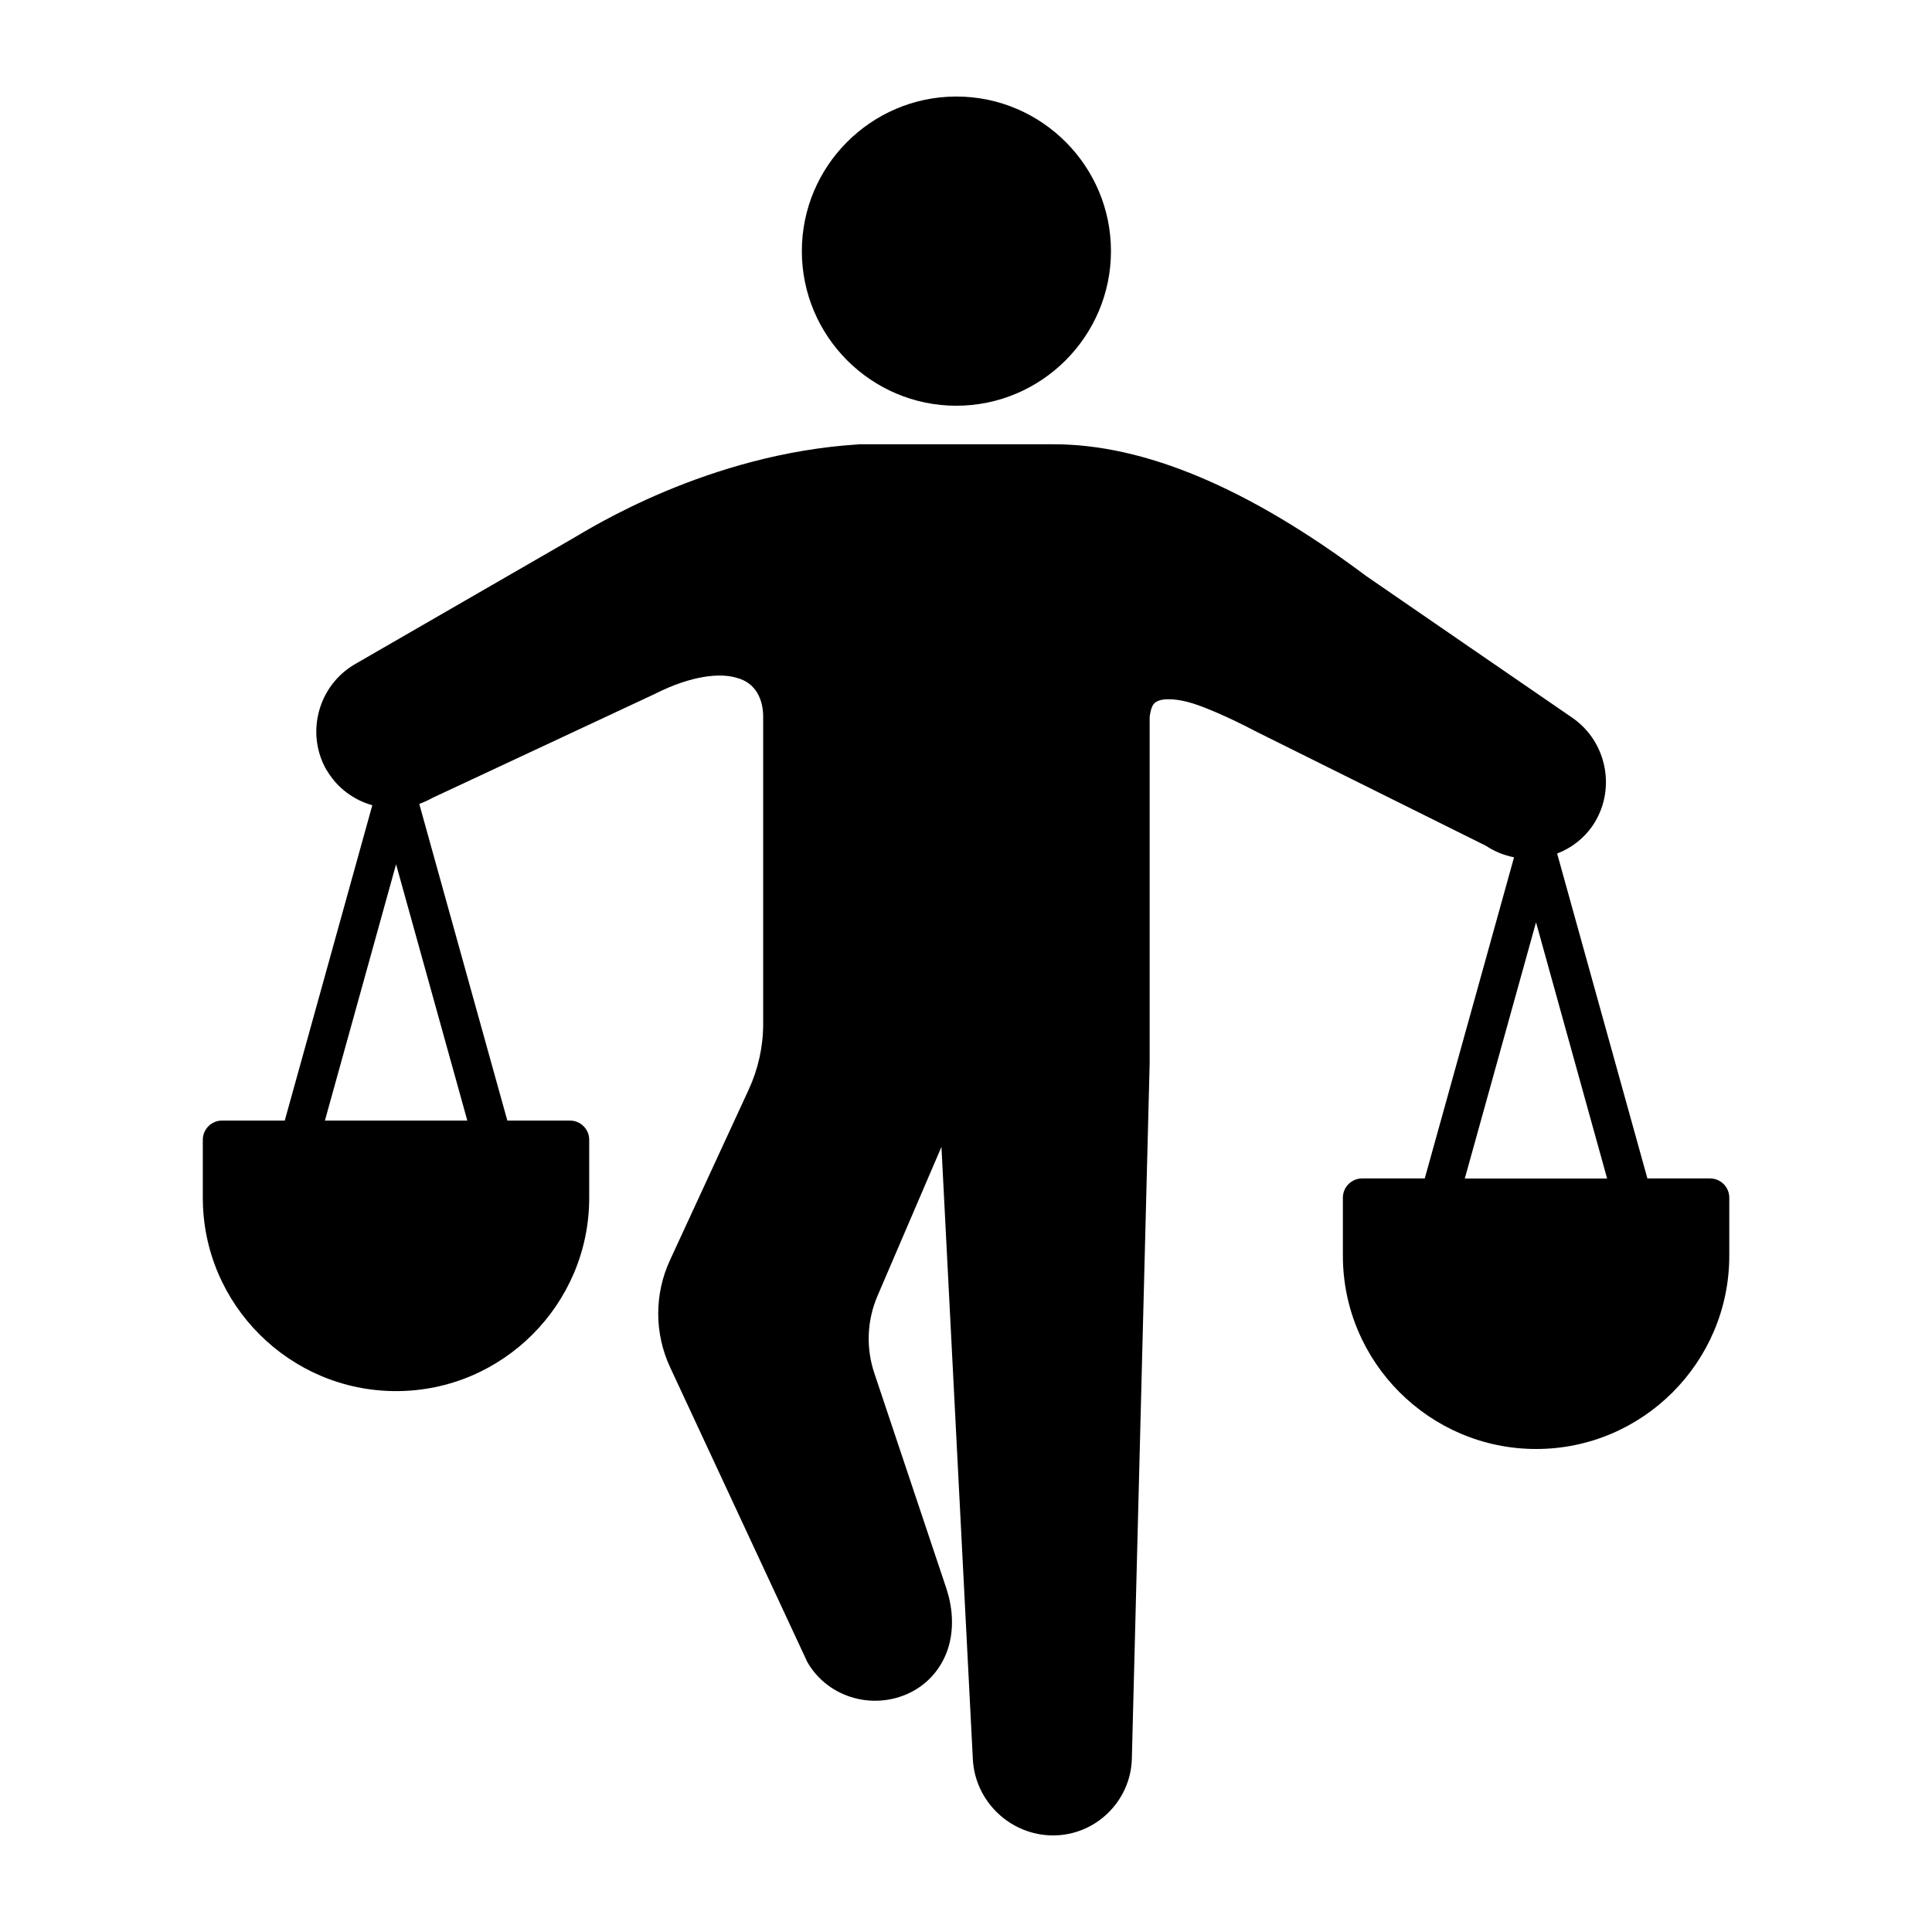
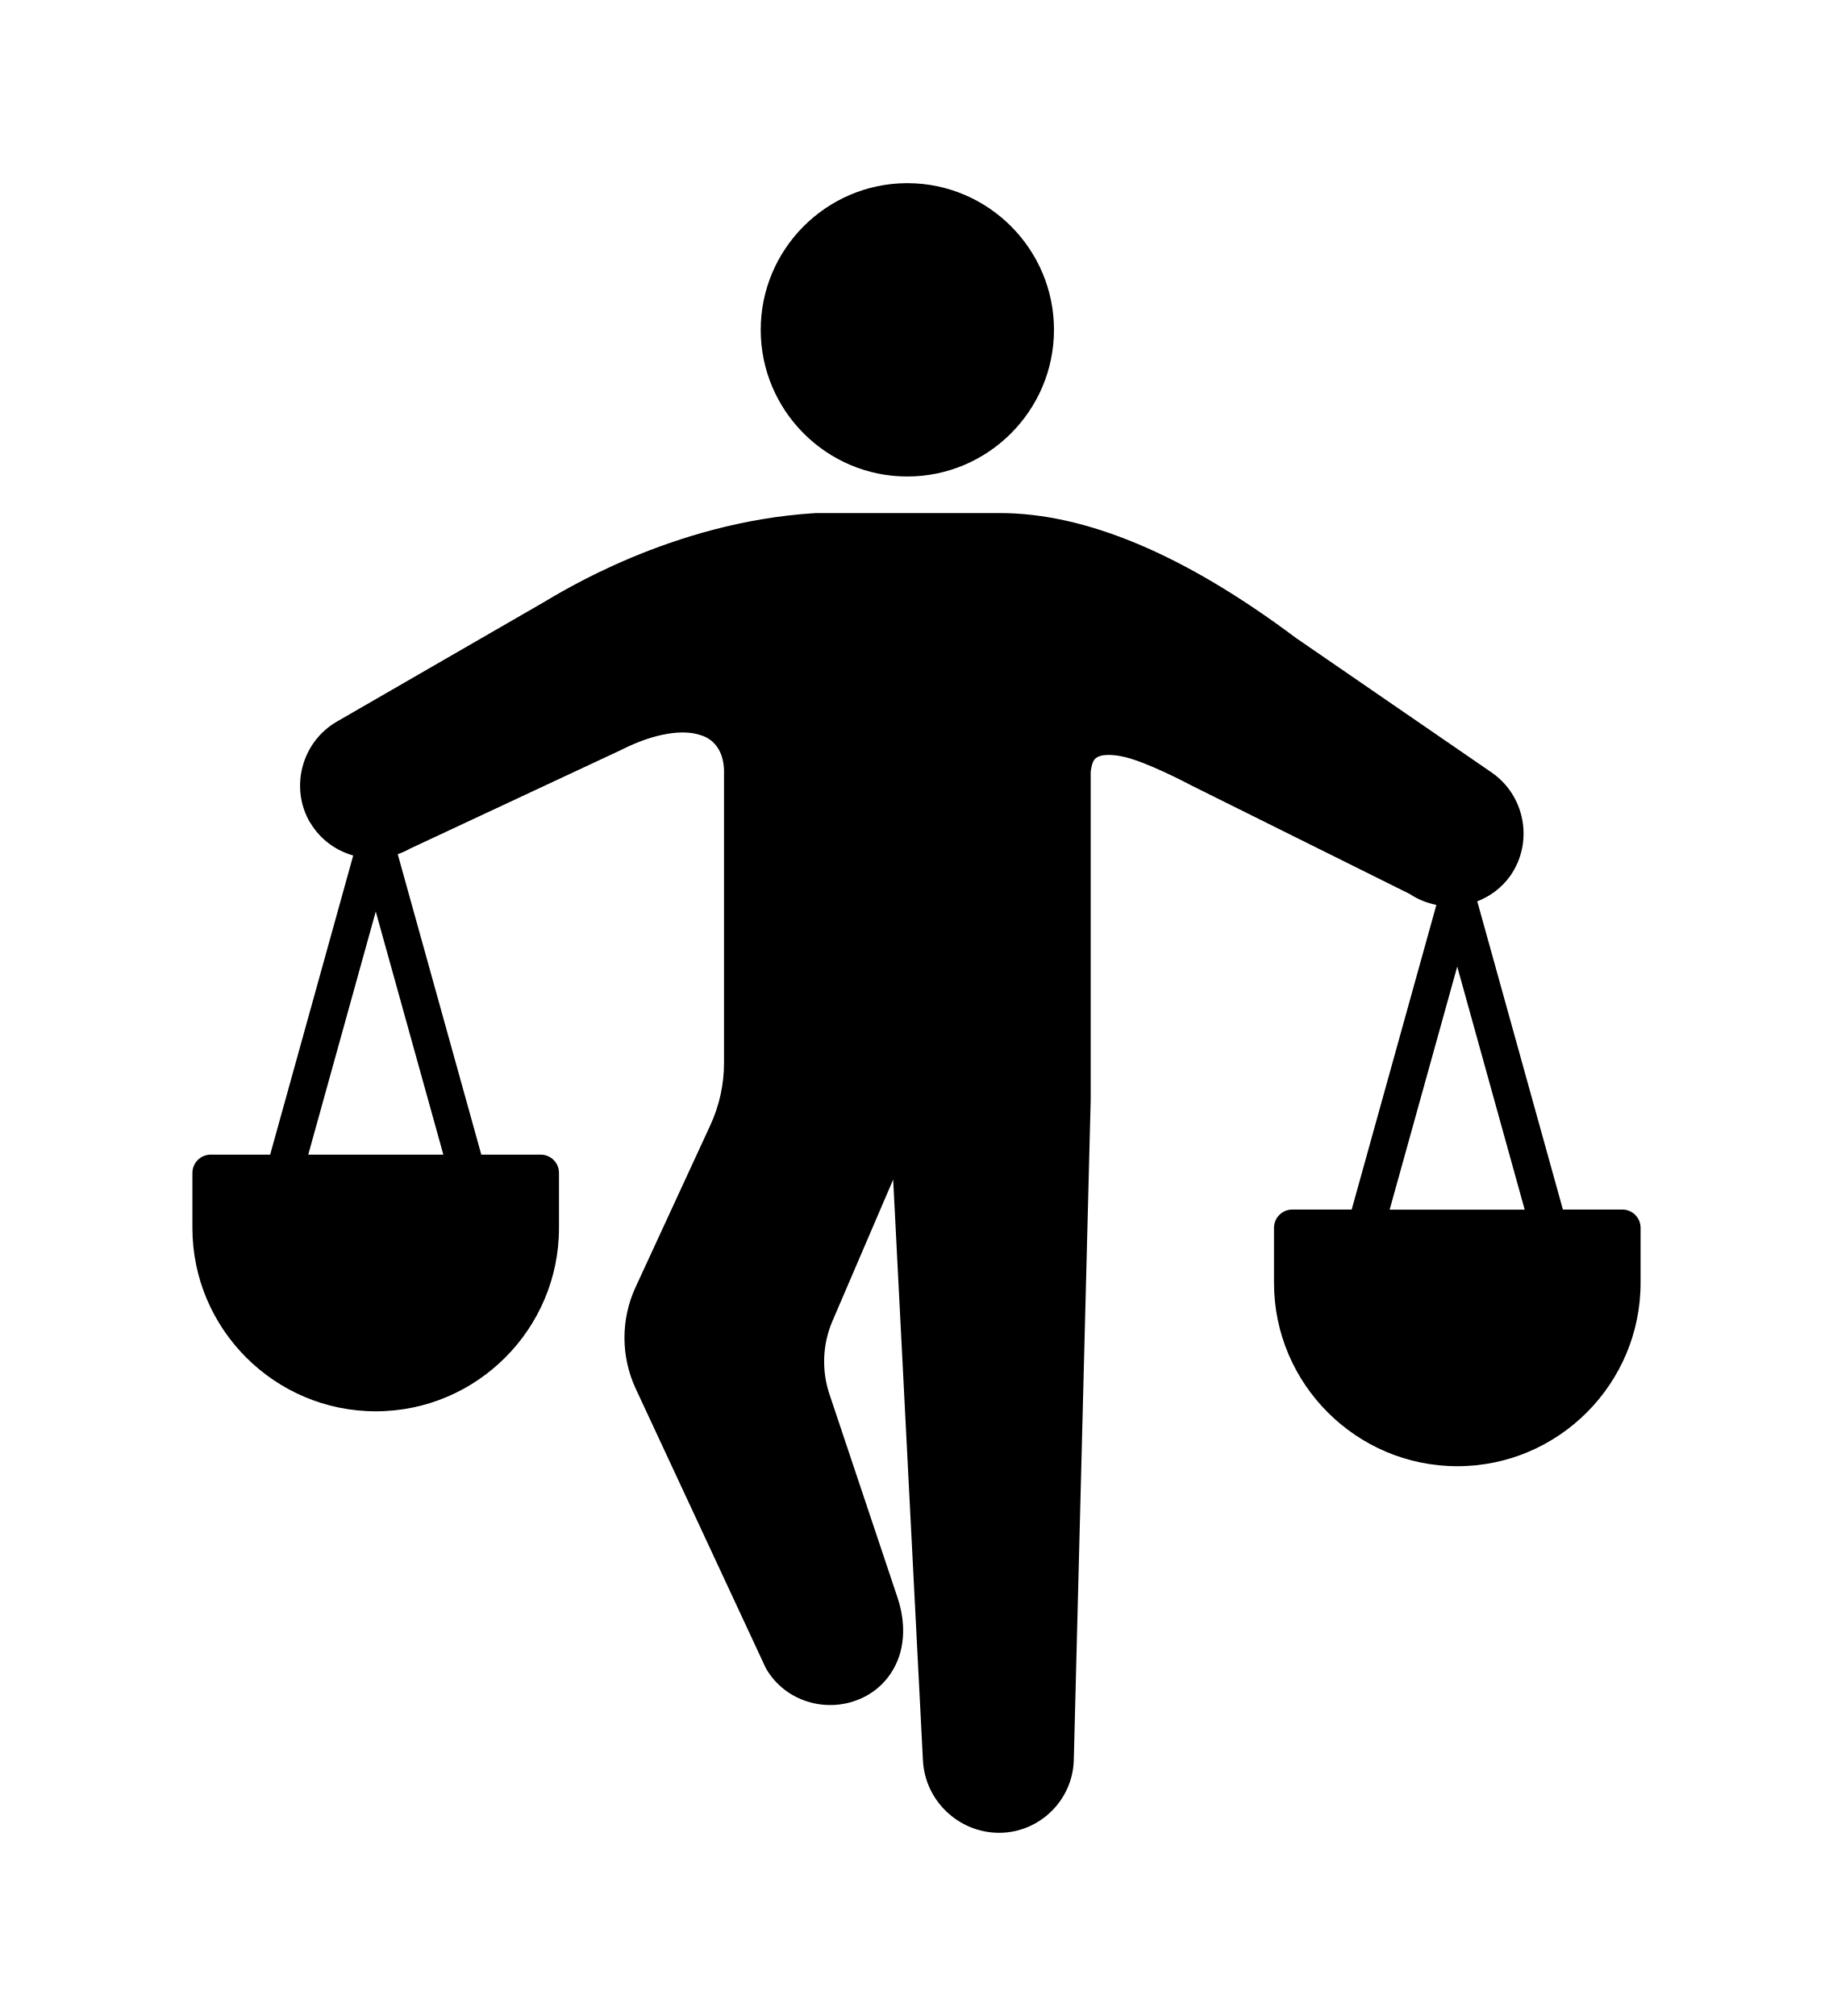
- <svg xmlns="http://www.w3.org/2000/svg" viewBox="0 0 100 100">
+ <svg xmlns="http://www.w3.org/2000/svg" viewBox="0 -4.997 100 109.993">
  <g transform="translate(-0.000593146 -0.003254)">
    <path fill="#000000" d="m49.461 5c-4.387 0.023-7.957 3.606-7.957 8 0 4.406 3.586 8.004 7.996 8.004 4.406 0 8.004-3.594 8.004-8.004 0-4.394-3.574-7.981-7.965-8zm-5.019 18.004c-7.824 0.484-13.941 4.379-14.824 4.887l-11.242 6.488c-1.91 1.105-2.574 3.582-1.469 5.492h0.008c0.539 0.922 1.398 1.539 2.356 1.812l-4.531 16.32h-3.238c-0.555-0.004-1.008 0.449-1.004 1.004v2.996c0 5.512 4.492 10.004 10.004 10.004s9.996-4.492 9.996-10.004v-2.996c0.004-0.555-0.445-1.004-1-1.004h-3.238l-4.559-16.391c0.23-0.082 0.457-0.184 0.68-0.309l11.539-5.394c0.008-0.004 0.016-0.012 0.023-0.016h0.004c1.855-0.926 3.324-1.07 4.184-0.805 1.016 0.258 1.363 1.152 1.371 1.977v15.941c0 1.172-0.258 2.332-0.75 3.398l-4.078 8.836c-0.809 1.754-0.805 3.781 0.012 5.535l7.059 15.164c0.008 0.023 0.02 0.047 0.031 0.07 1.094 1.938 3.586 2.578 5.508 1.512 0.965-0.535 1.59-1.43 1.844-2.387 0.25-0.957 0.168-1.973-0.148-2.926l-3.723-11.125c-0.441-1.312-0.383-2.734 0.164-4.008l3.309-7.711 1.625 31.695c0.113 2.199 1.953 3.945 4.156 3.945 2.199 0 4.019-1.773 4.074-3.973l0.922-36c0-0.008 0-0.012-0.004-0.016 0 0 0-0.004 0.004-0.008v-17.891s0-0.004 0.004-0.008l-0.004-0.008c0.094-0.645 0.234-0.734 0.473-0.832 0.246-0.098 0.777-0.109 1.426 0.051 1.18 0.293 3.113 1.285 3.676 1.582l11.836 5.883c0.449 0.301 0.945 0.492 1.449 0.594l-4.621 16.621h-3.234c-0.555-0.004-1.008 0.449-1.004 1.004v2.996c0 5.512 4.492 10.004 10.004 10.004 5.512 0 9.996-4.492 9.996-10.004v-2.996c0.004-0.555-0.445-1.004-0.996-1.004h-3.242l-4.672-16.816c0.707-0.273 1.344-0.746 1.812-1.406 0.004-0.004 0.004-0.008 0.008-0.012 1.258-1.828 0.789-4.359-1.043-5.617-3.559-2.445-7.121-4.891-10.676-7.34-6.086-4.559-11.48-6.82-16.188-6.809h-10.062zm-23.941 21.734 3.688 13.266h-7.371zm59.004 3.004 3.68 13.262h-7.367z" />
  </g>
</svg>
